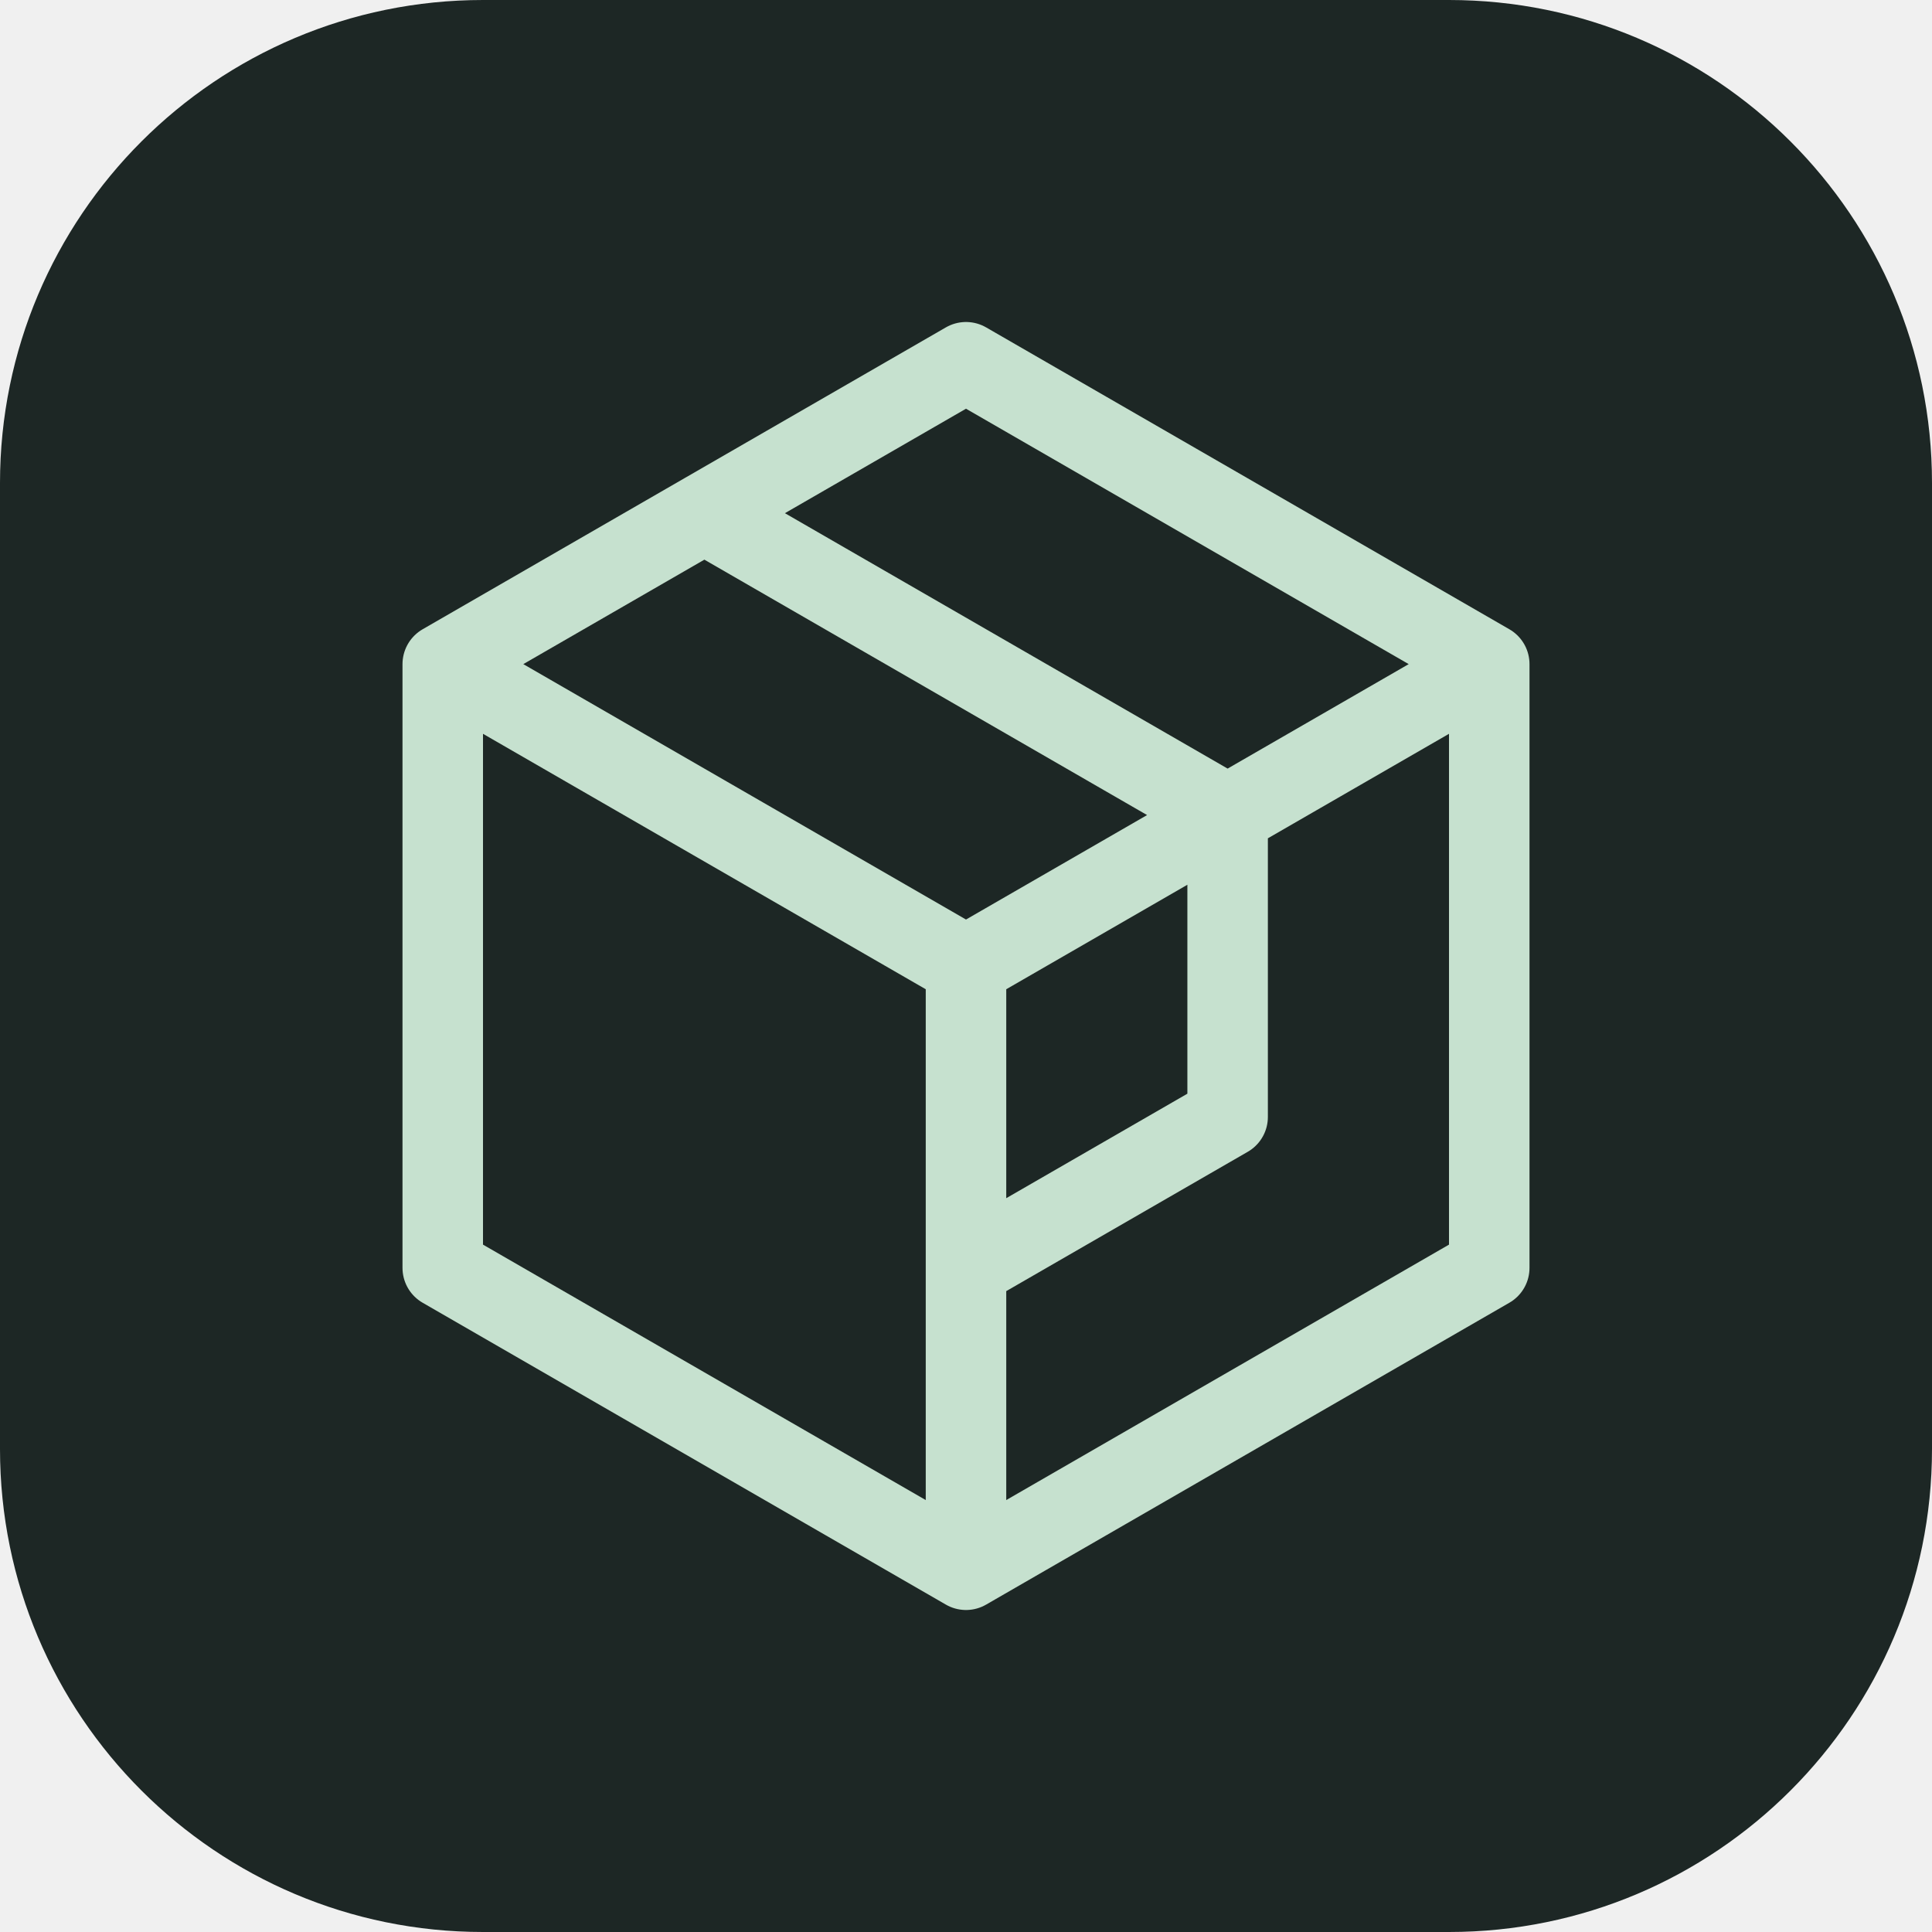
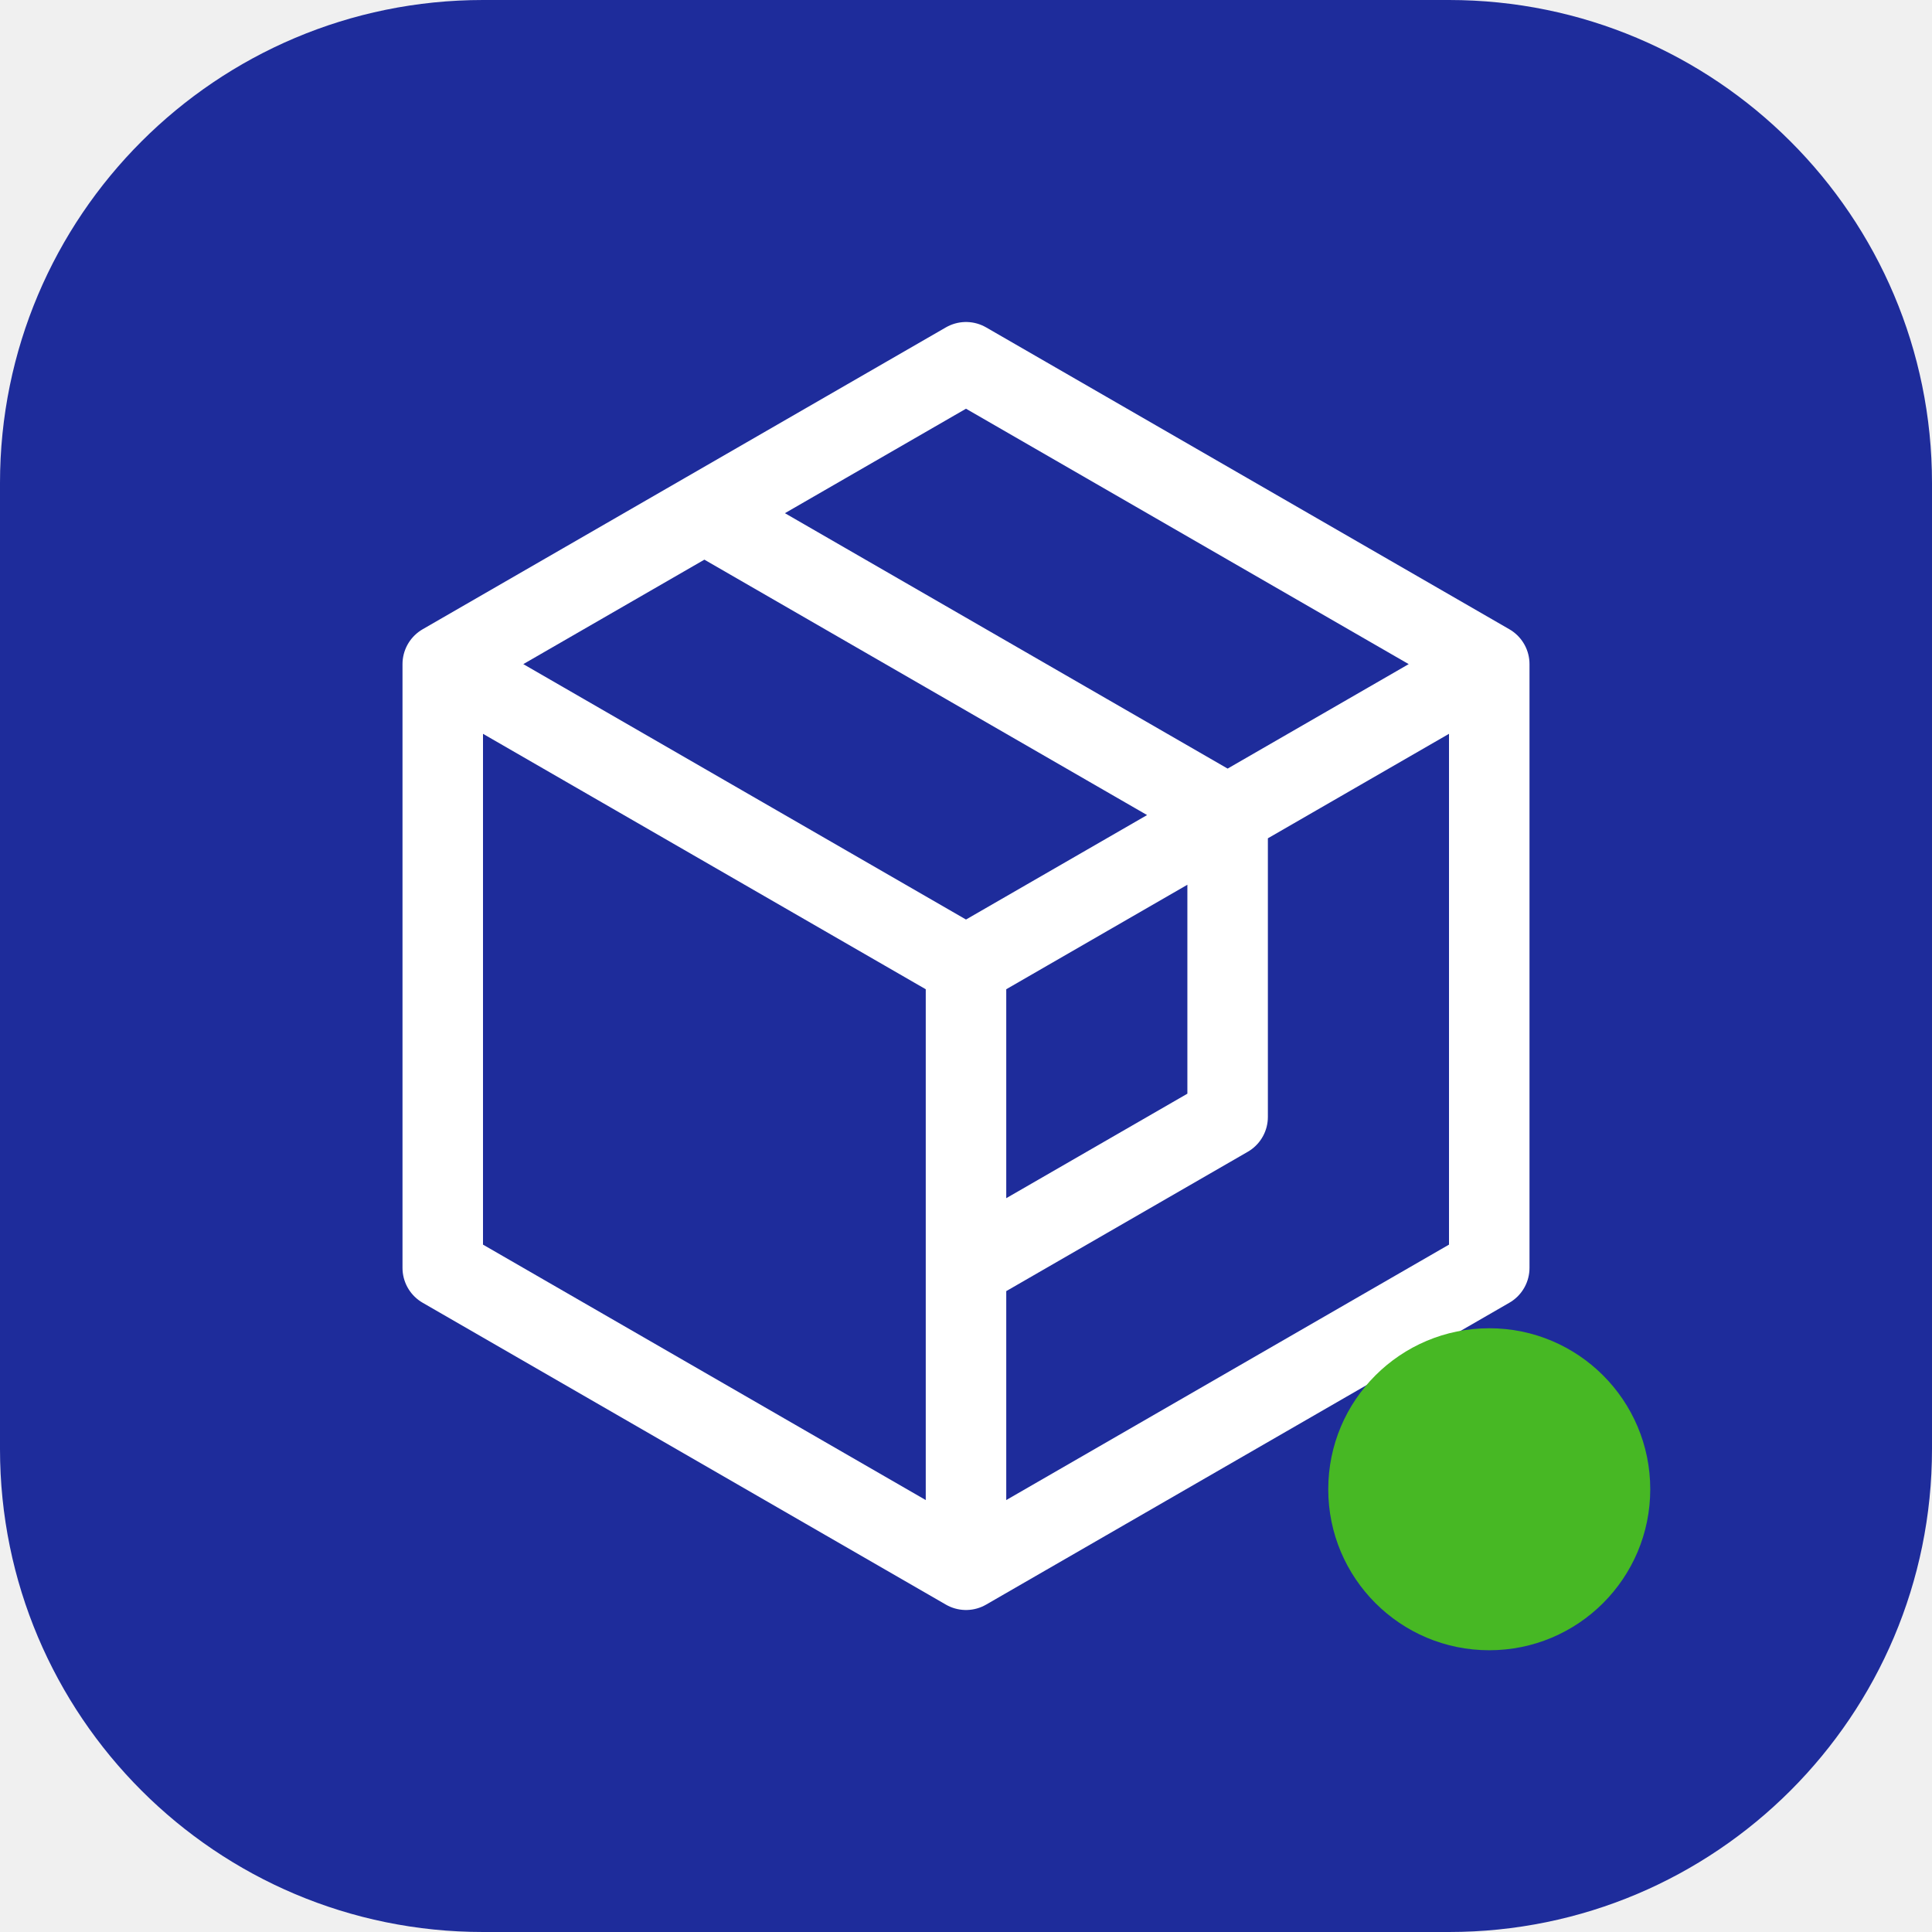
<svg xmlns="http://www.w3.org/2000/svg" viewBox="0 0 48 48">
-   <rect width="48" height="48" rx="12" fill="#1d2725" />
-   <path d="m24 9 13 7.5v15L24 39l-13-7.5v-15L24 9Zm-13 7.5 13 7.5 13-7.5M24 24v15M17.5 12.75l13 7.5v7.5L24 31.5" fill="none" stroke="#c6e1cf" stroke-width="2" stroke-linejoin="round" />
+   <rect width="48" height="48" rx="12" fill="#1e2c9b" />
+   <path d="m24 9 13 7.5v15L24 39l-13-7.5v-15L24 9Zm-13 7.5 13 7.5 13-7.5M24 24v15M17.5 12.75l13 7.5v7.5L24 31.5" fill="none" stroke="#ffffff" stroke-width="2" stroke-linejoin="round" />
+   <circle cx="37" cy="37" r="4" fill="#47b824" />
</svg>
